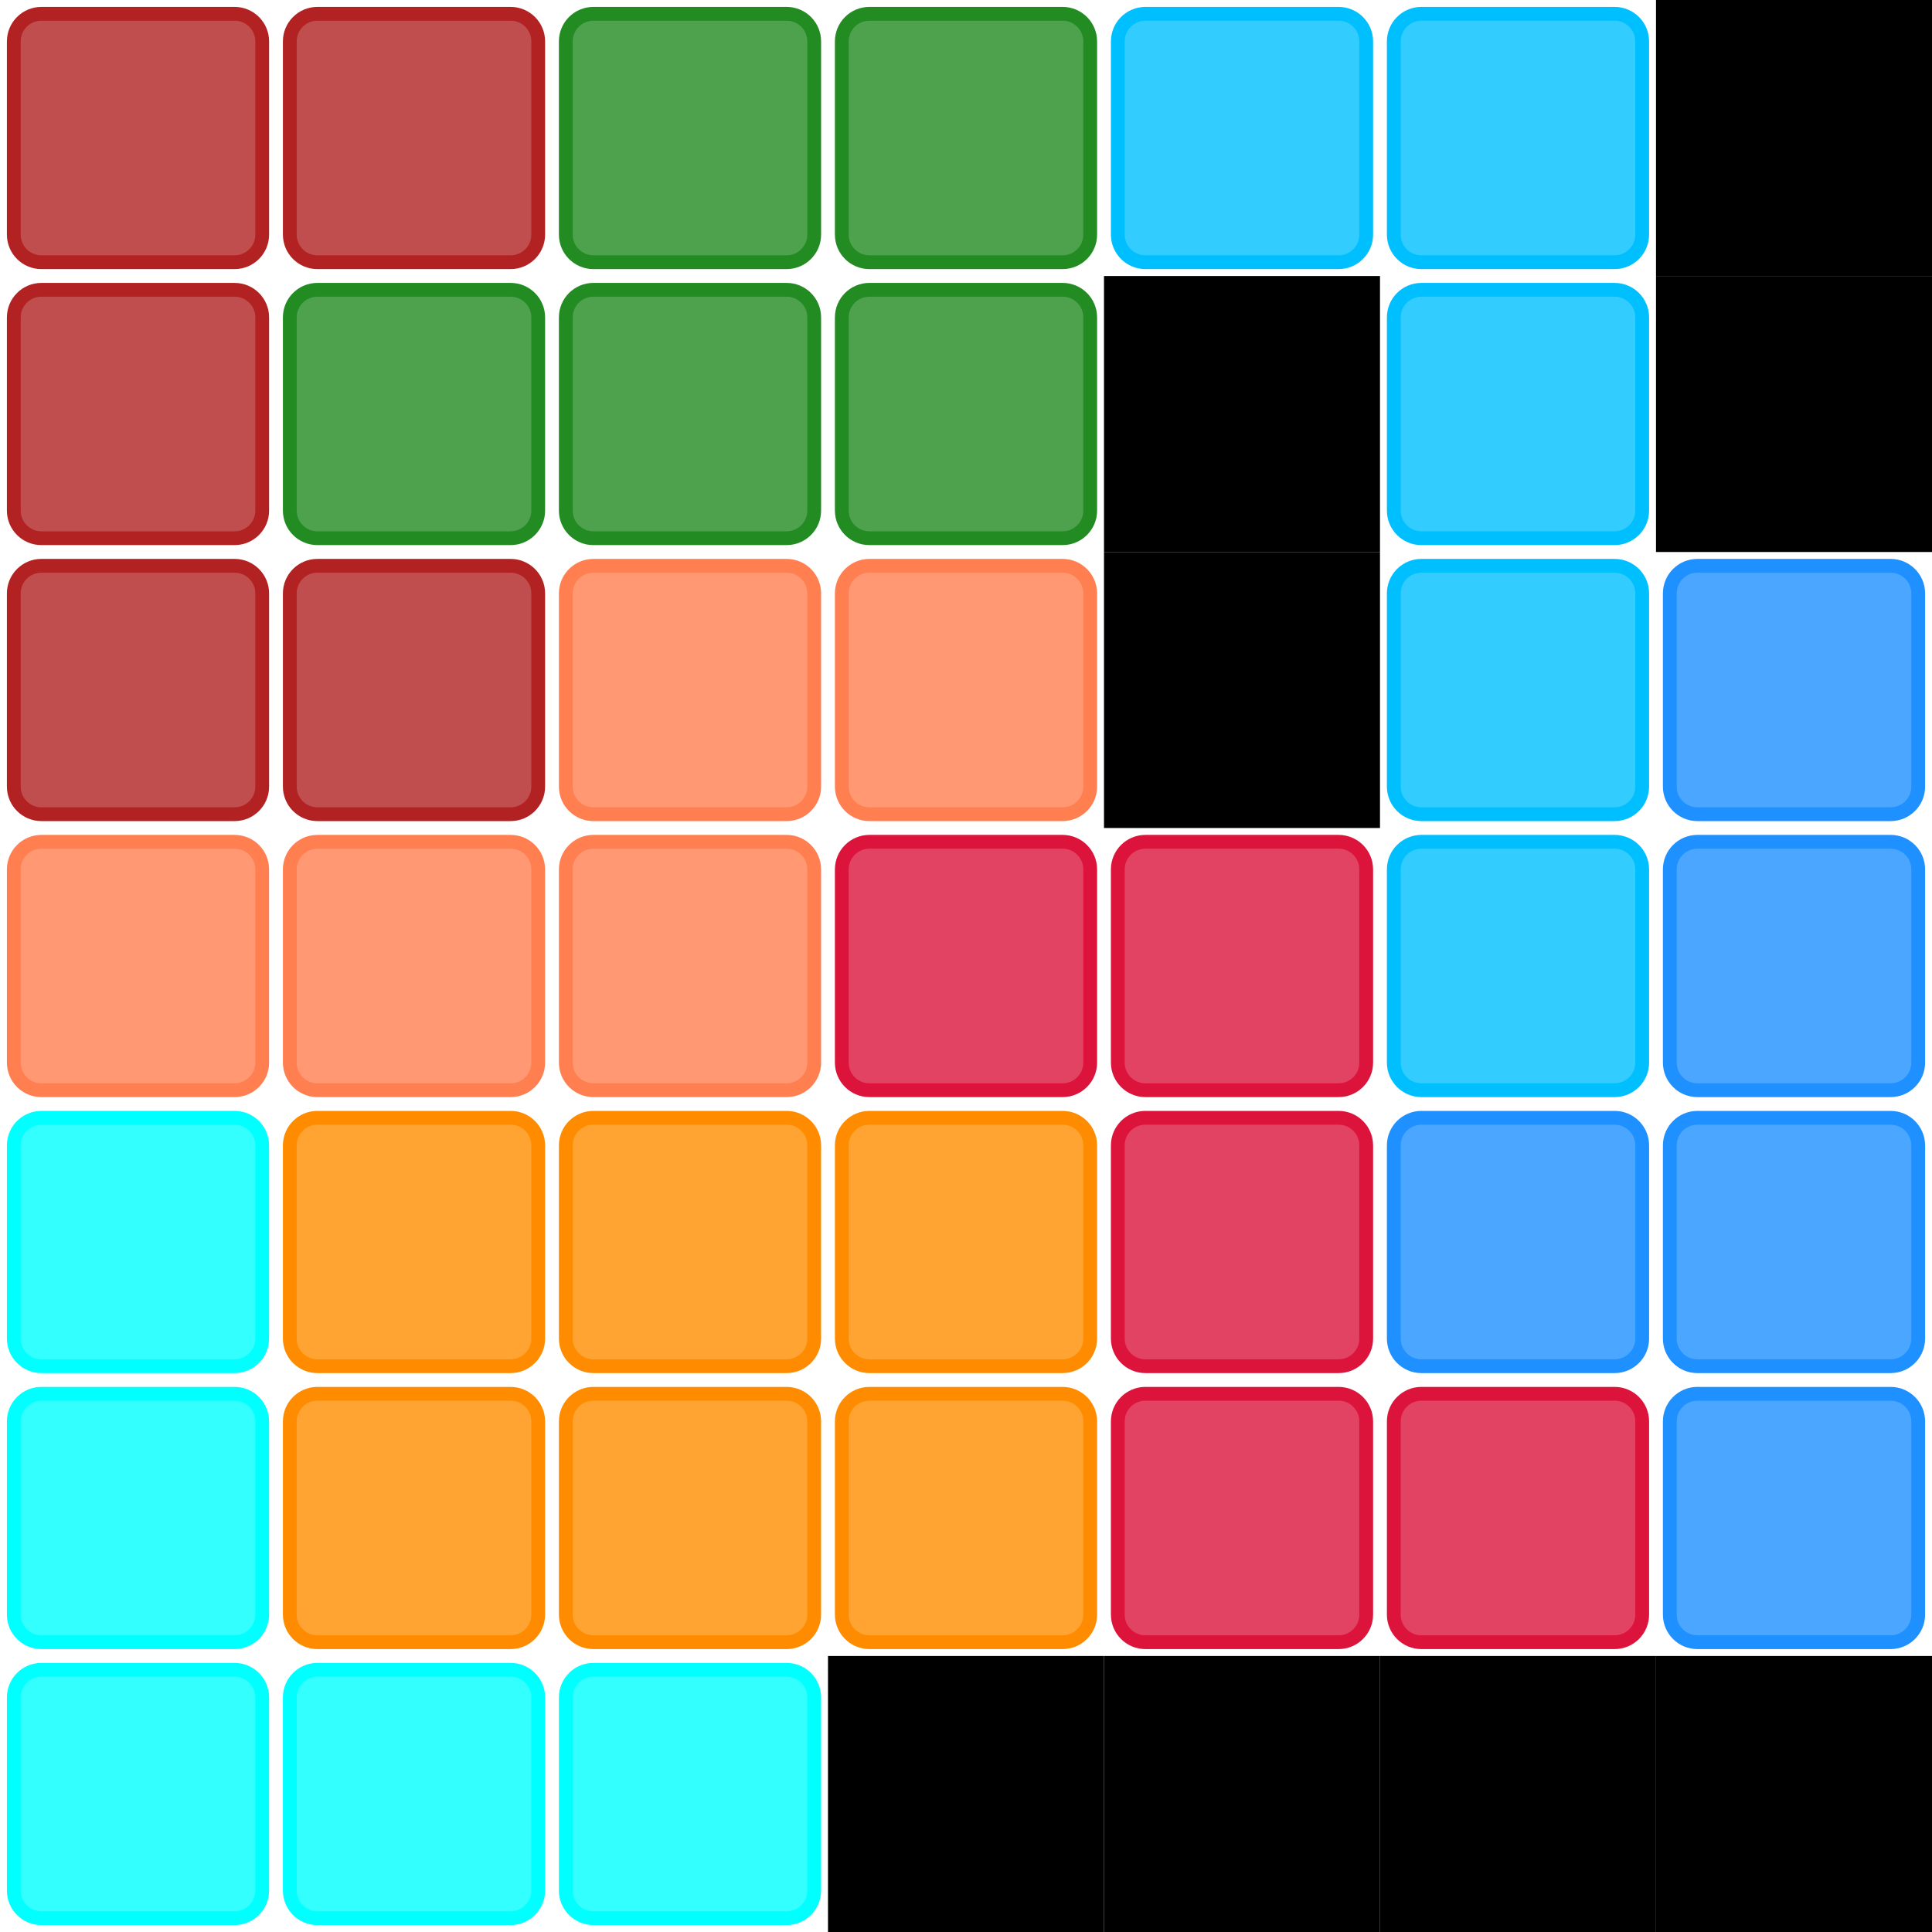
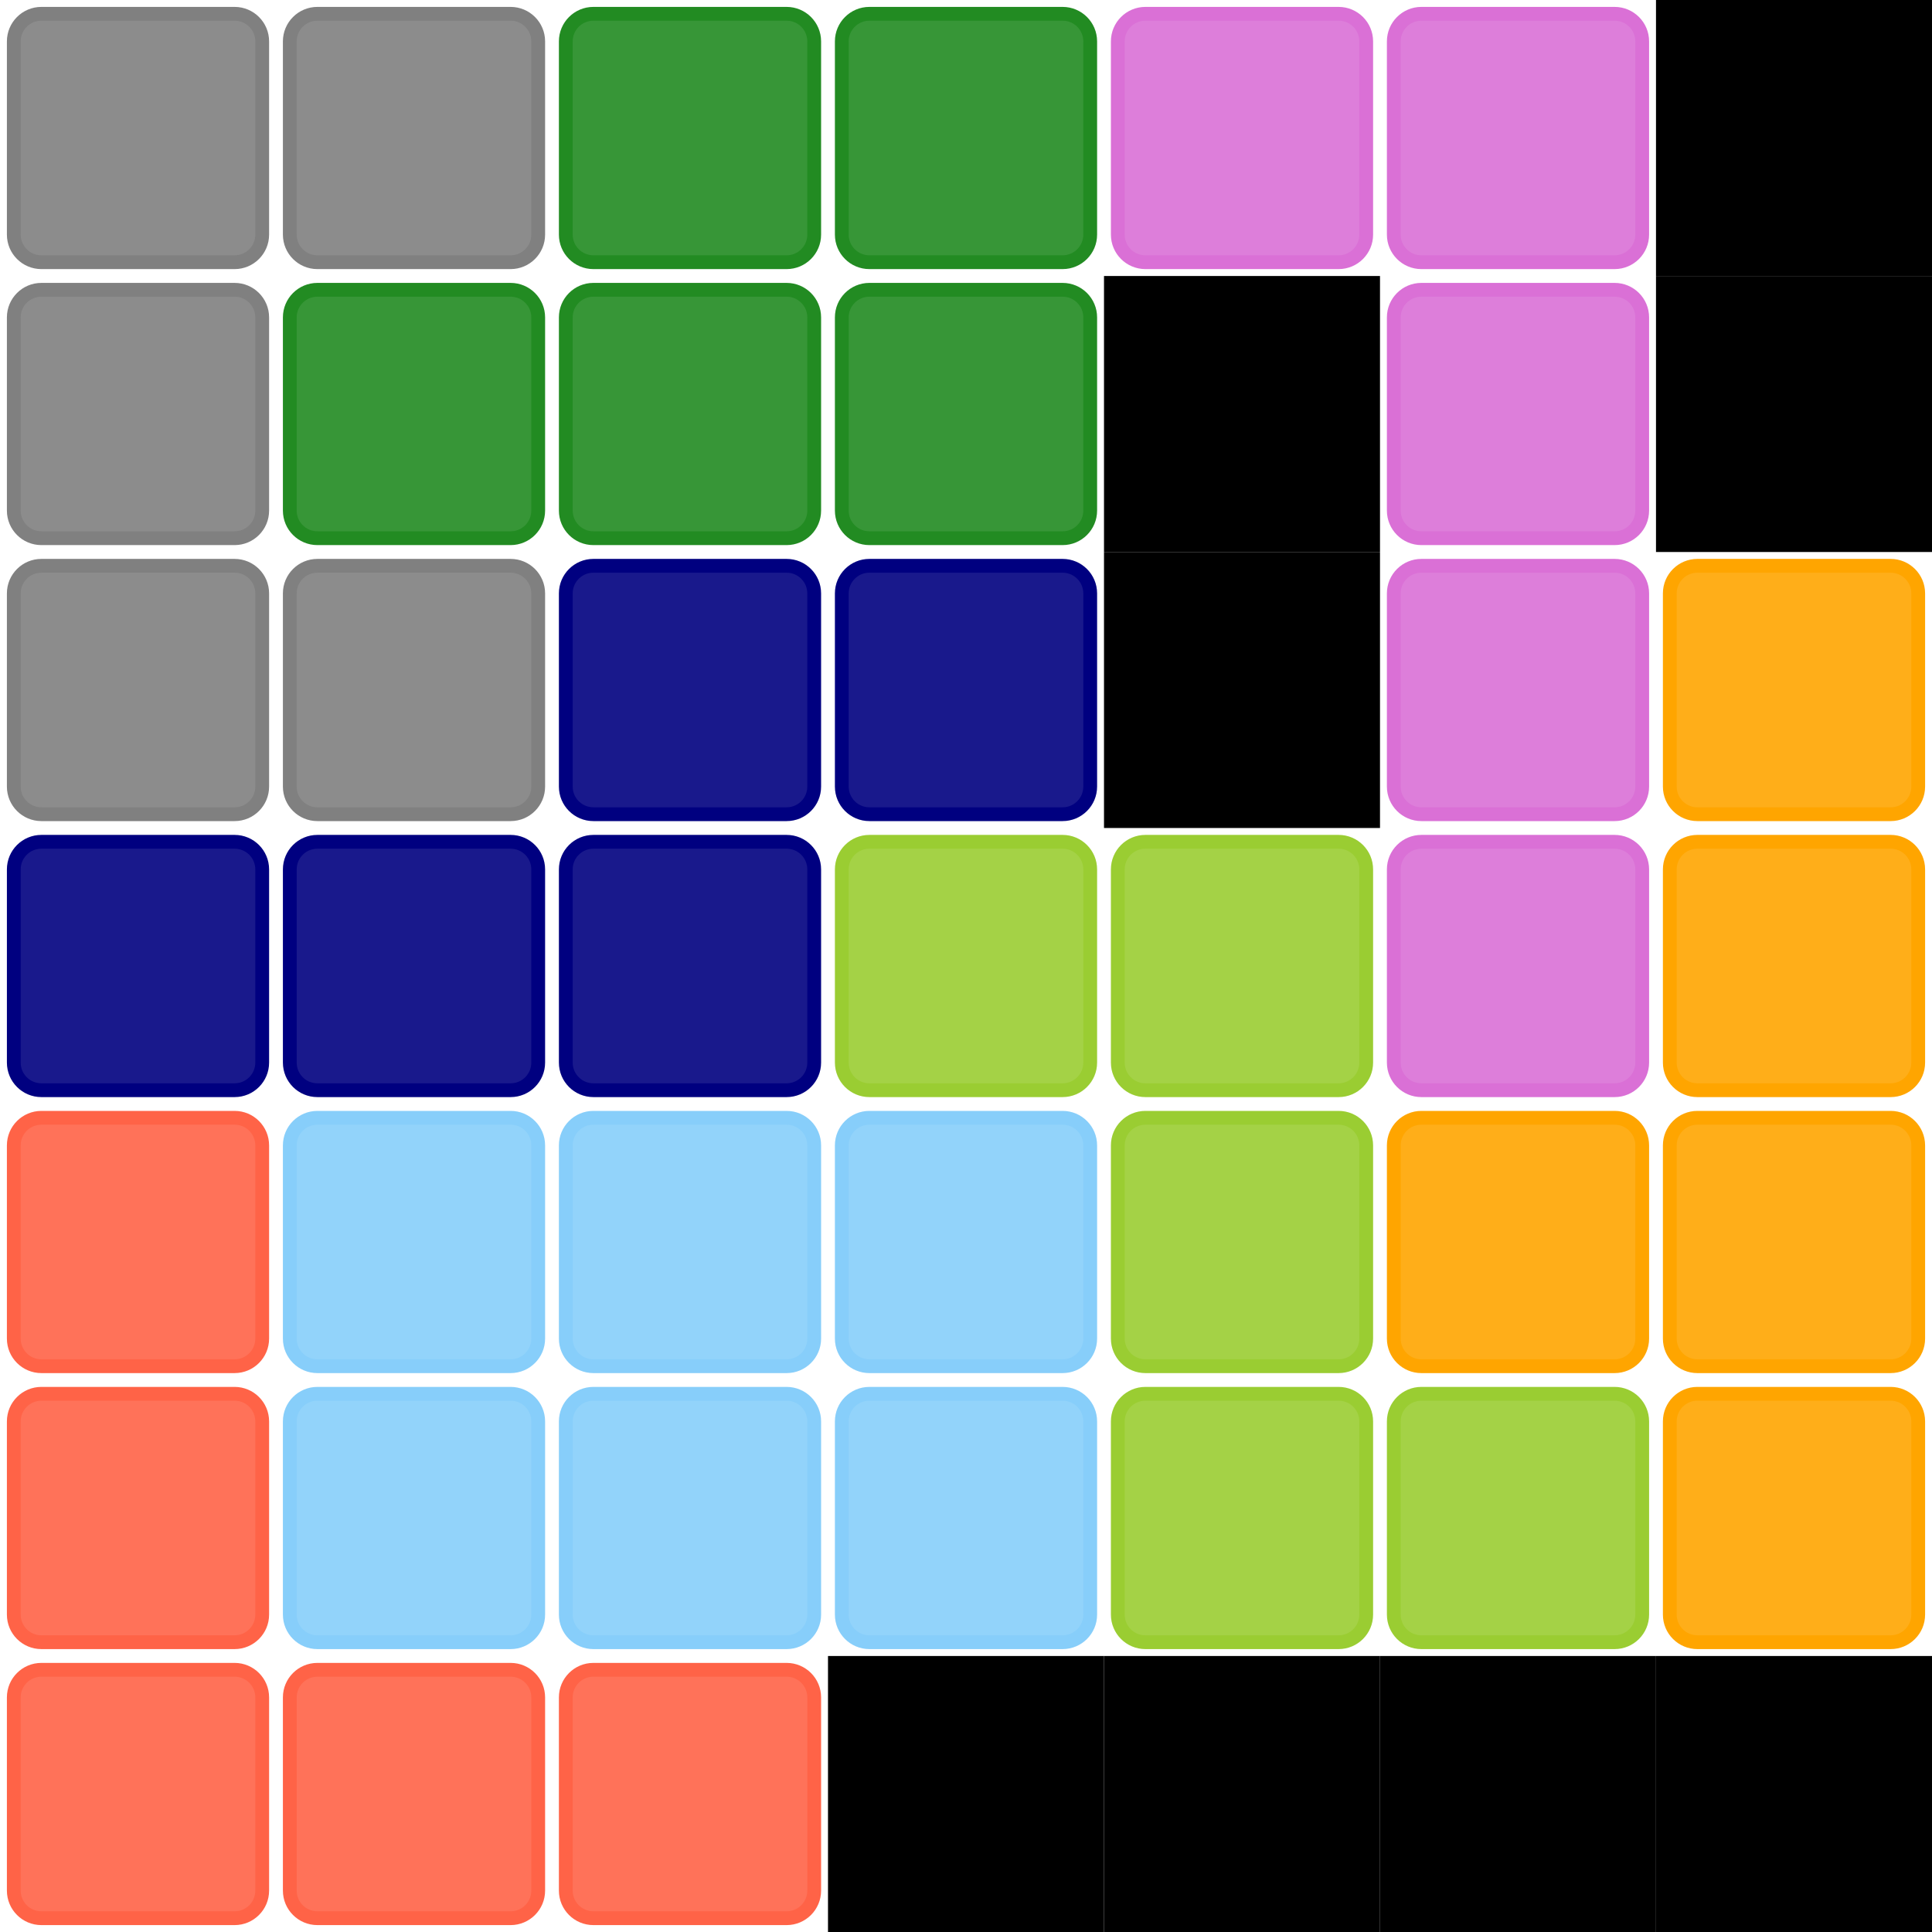
<svg width="700" height="700">
  <rect x="0" y="0" width="700" height="700" fill="white" />
  <rect width="100" height="100" x="300" y="600" fill="black" />
  <rect width="100" height="100" x="400" y="100" fill="black" />
  <rect width="100" height="100" x="400" y="200" fill="black" />
  <rect width="100" height="100" x="400" y="600" fill="black" />
  <rect width="100" height="100" x="500" y="600" fill="black" />
  <rect width="100" height="100" x="600" y="0" fill="black" />
  <rect width="100" height="100" x="600" y="100" fill="black" />
  <rect width="100" height="100" x="600" y="600" fill="black" />
-   <rect width="90" height="90" x="5" y="5" fill="firebrick" stroke="firebrick" rx="10" ry="10" fill-opacity="0.8" stroke-width="5" />
-   <rect width="90" height="90" x="5" y="105" fill="firebrick" stroke="firebrick" rx="10" ry="10" fill-opacity="0.8" stroke-width="5" />
-   <rect width="90" height="90" x="5" y="205" fill="firebrick" stroke="firebrick" rx="10" ry="10" fill-opacity="0.8" stroke-width="5" />
-   <rect width="90" height="90" x="5" y="305" fill="coral" stroke="coral" rx="10" ry="10" fill-opacity="0.8" stroke-width="5" />
-   <rect width="90" height="90" x="5" y="405" fill="aqua" stroke="aqua" rx="10" ry="10" fill-opacity="0.8" stroke-width="5" />
-   <rect width="90" height="90" x="5" y="505" fill="aqua" stroke="aqua" rx="10" ry="10" fill-opacity="0.8" stroke-width="5" />
-   <rect width="90" height="90" x="5" y="605" fill="aqua" stroke="aqua" rx="10" ry="10" fill-opacity="0.8" stroke-width="5" />
-   <rect width="90" height="90" x="105" y="5" fill="firebrick" stroke="firebrick" rx="10" ry="10" fill-opacity="0.8" stroke-width="5" />
-   <rect width="90" height="90" x="105" y="105" fill="forestgreen" stroke="forestgreen" rx="10" ry="10" fill-opacity="0.8" stroke-width="5" />
-   <rect width="90" height="90" x="105" y="205" fill="firebrick" stroke="firebrick" rx="10" ry="10" fill-opacity="0.8" stroke-width="5" />
-   <rect width="90" height="90" x="105" y="305" fill="coral" stroke="coral" rx="10" ry="10" fill-opacity="0.8" stroke-width="5" />
-   <rect width="90" height="90" x="105" y="405" fill="darkorange" stroke="darkorange" rx="10" ry="10" fill-opacity="0.8" stroke-width="5" />
-   <rect width="90" height="90" x="105" y="505" fill="darkorange" stroke="darkorange" rx="10" ry="10" fill-opacity="0.8" stroke-width="5" />
-   <rect width="90" height="90" x="105" y="605" fill="aqua" stroke="aqua" rx="10" ry="10" fill-opacity="0.8" stroke-width="5" />
-   <rect width="90" height="90" x="205" y="5" fill="forestgreen" stroke="forestgreen" rx="10" ry="10" fill-opacity="0.8" stroke-width="5" />
-   <rect width="90" height="90" x="205" y="105" fill="forestgreen" stroke="forestgreen" rx="10" ry="10" fill-opacity="0.8" stroke-width="5" />
-   <rect width="90" height="90" x="205" y="205" fill="coral" stroke="coral" rx="10" ry="10" fill-opacity="0.8" stroke-width="5" />
-   <rect width="90" height="90" x="205" y="305" fill="coral" stroke="coral" rx="10" ry="10" fill-opacity="0.8" stroke-width="5" />
-   <rect width="90" height="90" x="205" y="405" fill="darkorange" stroke="darkorange" rx="10" ry="10" fill-opacity="0.8" stroke-width="5" />
-   <rect width="90" height="90" x="205" y="505" fill="darkorange" stroke="darkorange" rx="10" ry="10" fill-opacity="0.8" stroke-width="5" />
-   <rect width="90" height="90" x="205" y="605" fill="aqua" stroke="aqua" rx="10" ry="10" fill-opacity="0.8" stroke-width="5" />
-   <rect width="90" height="90" x="305" y="5" fill="forestgreen" stroke="forestgreen" rx="10" ry="10" fill-opacity="0.8" stroke-width="5" />
-   <rect width="90" height="90" x="305" y="105" fill="forestgreen" stroke="forestgreen" rx="10" ry="10" fill-opacity="0.8" stroke-width="5" />
-   <rect width="90" height="90" x="305" y="205" fill="coral" stroke="coral" rx="10" ry="10" fill-opacity="0.8" stroke-width="5" />
-   <rect width="90" height="90" x="305" y="305" fill="crimson" stroke="crimson" rx="10" ry="10" fill-opacity="0.8" stroke-width="5" />
-   <rect width="90" height="90" x="305" y="405" fill="darkorange" stroke="darkorange" rx="10" ry="10" fill-opacity="0.8" stroke-width="5" />
-   <rect width="90" height="90" x="305" y="505" fill="darkorange" stroke="darkorange" rx="10" ry="10" fill-opacity="0.8" stroke-width="5" />
-   <rect width="90" height="90" x="405" y="5" fill="deepskyblue" stroke="deepskyblue" rx="10" ry="10" fill-opacity="0.8" stroke-width="5" />
-   <rect width="90" height="90" x="405" y="305" fill="crimson" stroke="crimson" rx="10" ry="10" fill-opacity="0.8" stroke-width="5" />
-   <rect width="90" height="90" x="405" y="405" fill="crimson" stroke="crimson" rx="10" ry="10" fill-opacity="0.8" stroke-width="5" />
-   <rect width="90" height="90" x="405" y="505" fill="crimson" stroke="crimson" rx="10" ry="10" fill-opacity="0.8" stroke-width="5" />
-   <rect width="90" height="90" x="505" y="5" fill="deepskyblue" stroke="deepskyblue" rx="10" ry="10" fill-opacity="0.8" stroke-width="5" />
-   <rect width="90" height="90" x="505" y="105" fill="deepskyblue" stroke="deepskyblue" rx="10" ry="10" fill-opacity="0.8" stroke-width="5" />
-   <rect width="90" height="90" x="505" y="205" fill="deepskyblue" stroke="deepskyblue" rx="10" ry="10" fill-opacity="0.8" stroke-width="5" />
-   <rect width="90" height="90" x="505" y="305" fill="deepskyblue" stroke="deepskyblue" rx="10" ry="10" fill-opacity="0.8" stroke-width="5" />
-   <rect width="90" height="90" x="505" y="405" fill="dodgerblue" stroke="dodgerblue" rx="10" ry="10" fill-opacity="0.8" stroke-width="5" />
-   <rect width="90" height="90" x="505" y="505" fill="crimson" stroke="crimson" rx="10" ry="10" fill-opacity="0.8" stroke-width="5" />
-   <rect width="90" height="90" x="605" y="205" fill="dodgerblue" stroke="dodgerblue" rx="10" ry="10" fill-opacity="0.8" stroke-width="5" />
-   <rect width="90" height="90" x="605" y="305" fill="dodgerblue" stroke="dodgerblue" rx="10" ry="10" fill-opacity="0.8" stroke-width="5" />
-   <rect width="90" height="90" x="605" y="405" fill="dodgerblue" stroke="dodgerblue" rx="10" ry="10" fill-opacity="0.8" stroke-width="5" />
-   <rect width="90" height="90" x="605" y="505" fill="dodgerblue" stroke="dodgerblue" rx="10" ry="10" fill-opacity="0.8" stroke-width="5" />
+   <rect width="90" height="90" x="5" y="5" fill="gray" stroke="gray" rx="10" ry="10" fill-opacity="0.9" stroke-width="5" />
+   <rect width="90" height="90" x="5" y="105" fill="gray" stroke="gray" rx="10" ry="10" fill-opacity="0.9" stroke-width="5" />
+   <rect width="90" height="90" x="5" y="205" fill="gray" stroke="gray" rx="10" ry="10" fill-opacity="0.9" stroke-width="5" />
+   <rect width="90" height="90" x="5" y="305" fill="navy" stroke="navy" rx="10" ry="10" fill-opacity="0.9" stroke-width="5" />
+   <rect width="90" height="90" x="5" y="405" fill="tomato" stroke="tomato" rx="10" ry="10" fill-opacity="0.9" stroke-width="5" />
+   <rect width="90" height="90" x="5" y="505" fill="tomato" stroke="tomato" rx="10" ry="10" fill-opacity="0.9" stroke-width="5" />
+   <rect width="90" height="90" x="5" y="605" fill="tomato" stroke="tomato" rx="10" ry="10" fill-opacity="0.9" stroke-width="5" />
+   <rect width="90" height="90" x="105" y="5" fill="gray" stroke="gray" rx="10" ry="10" fill-opacity="0.9" stroke-width="5" />
+   <rect width="90" height="90" x="105" y="105" fill="forestgreen" stroke="forestgreen" rx="10" ry="10" fill-opacity="0.9" stroke-width="5" />
+   <rect width="90" height="90" x="105" y="205" fill="gray" stroke="gray" rx="10" ry="10" fill-opacity="0.9" stroke-width="5" />
+   <rect width="90" height="90" x="105" y="305" fill="navy" stroke="navy" rx="10" ry="10" fill-opacity="0.9" stroke-width="5" />
+   <rect width="90" height="90" x="105" y="405" fill="lightskyblue" stroke="lightskyblue" rx="10" ry="10" fill-opacity="0.9" stroke-width="5" />
+   <rect width="90" height="90" x="105" y="505" fill="lightskyblue" stroke="lightskyblue" rx="10" ry="10" fill-opacity="0.9" stroke-width="5" />
+   <rect width="90" height="90" x="105" y="605" fill="tomato" stroke="tomato" rx="10" ry="10" fill-opacity="0.9" stroke-width="5" />
+   <rect width="90" height="90" x="205" y="5" fill="forestgreen" stroke="forestgreen" rx="10" ry="10" fill-opacity="0.9" stroke-width="5" />
+   <rect width="90" height="90" x="205" y="105" fill="forestgreen" stroke="forestgreen" rx="10" ry="10" fill-opacity="0.9" stroke-width="5" />
+   <rect width="90" height="90" x="205" y="205" fill="navy" stroke="navy" rx="10" ry="10" fill-opacity="0.9" stroke-width="5" />
+   <rect width="90" height="90" x="205" y="305" fill="navy" stroke="navy" rx="10" ry="10" fill-opacity="0.9" stroke-width="5" />
+   <rect width="90" height="90" x="205" y="405" fill="lightskyblue" stroke="lightskyblue" rx="10" ry="10" fill-opacity="0.9" stroke-width="5" />
+   <rect width="90" height="90" x="205" y="505" fill="lightskyblue" stroke="lightskyblue" rx="10" ry="10" fill-opacity="0.9" stroke-width="5" />
+   <rect width="90" height="90" x="205" y="605" fill="tomato" stroke="tomato" rx="10" ry="10" fill-opacity="0.9" stroke-width="5" />
+   <rect width="90" height="90" x="305" y="5" fill="forestgreen" stroke="forestgreen" rx="10" ry="10" fill-opacity="0.9" stroke-width="5" />
+   <rect width="90" height="90" x="305" y="105" fill="forestgreen" stroke="forestgreen" rx="10" ry="10" fill-opacity="0.9" stroke-width="5" />
+   <rect width="90" height="90" x="305" y="205" fill="navy" stroke="navy" rx="10" ry="10" fill-opacity="0.9" stroke-width="5" />
+   <rect width="90" height="90" x="305" y="305" fill="yellowgreen" stroke="yellowgreen" rx="10" ry="10" fill-opacity="0.9" stroke-width="5" />
+   <rect width="90" height="90" x="305" y="405" fill="lightskyblue" stroke="lightskyblue" rx="10" ry="10" fill-opacity="0.9" stroke-width="5" />
+   <rect width="90" height="90" x="305" y="505" fill="lightskyblue" stroke="lightskyblue" rx="10" ry="10" fill-opacity="0.9" stroke-width="5" />
+   <rect width="90" height="90" x="405" y="5" fill="orchid" stroke="orchid" rx="10" ry="10" fill-opacity="0.9" stroke-width="5" />
+   <rect width="90" height="90" x="405" y="305" fill="yellowgreen" stroke="yellowgreen" rx="10" ry="10" fill-opacity="0.9" stroke-width="5" />
+   <rect width="90" height="90" x="405" y="405" fill="yellowgreen" stroke="yellowgreen" rx="10" ry="10" fill-opacity="0.9" stroke-width="5" />
+   <rect width="90" height="90" x="405" y="505" fill="yellowgreen" stroke="yellowgreen" rx="10" ry="10" fill-opacity="0.9" stroke-width="5" />
+   <rect width="90" height="90" x="505" y="5" fill="orchid" stroke="orchid" rx="10" ry="10" fill-opacity="0.9" stroke-width="5" />
+   <rect width="90" height="90" x="505" y="105" fill="orchid" stroke="orchid" rx="10" ry="10" fill-opacity="0.9" stroke-width="5" />
+   <rect width="90" height="90" x="505" y="205" fill="orchid" stroke="orchid" rx="10" ry="10" fill-opacity="0.9" stroke-width="5" />
+   <rect width="90" height="90" x="505" y="305" fill="orchid" stroke="orchid" rx="10" ry="10" fill-opacity="0.9" stroke-width="5" />
+   <rect width="90" height="90" x="505" y="405" fill="orange" stroke="orange" rx="10" ry="10" fill-opacity="0.9" stroke-width="5" />
+   <rect width="90" height="90" x="505" y="505" fill="yellowgreen" stroke="yellowgreen" rx="10" ry="10" fill-opacity="0.9" stroke-width="5" />
+   <rect width="90" height="90" x="605" y="205" fill="orange" stroke="orange" rx="10" ry="10" fill-opacity="0.9" stroke-width="5" />
+   <rect width="90" height="90" x="605" y="305" fill="orange" stroke="orange" rx="10" ry="10" fill-opacity="0.9" stroke-width="5" />
+   <rect width="90" height="90" x="605" y="405" fill="orange" stroke="orange" rx="10" ry="10" fill-opacity="0.9" stroke-width="5" />
+   <rect width="90" height="90" x="605" y="505" fill="orange" stroke="orange" rx="10" ry="10" fill-opacity="0.9" stroke-width="5" />
</svg>
